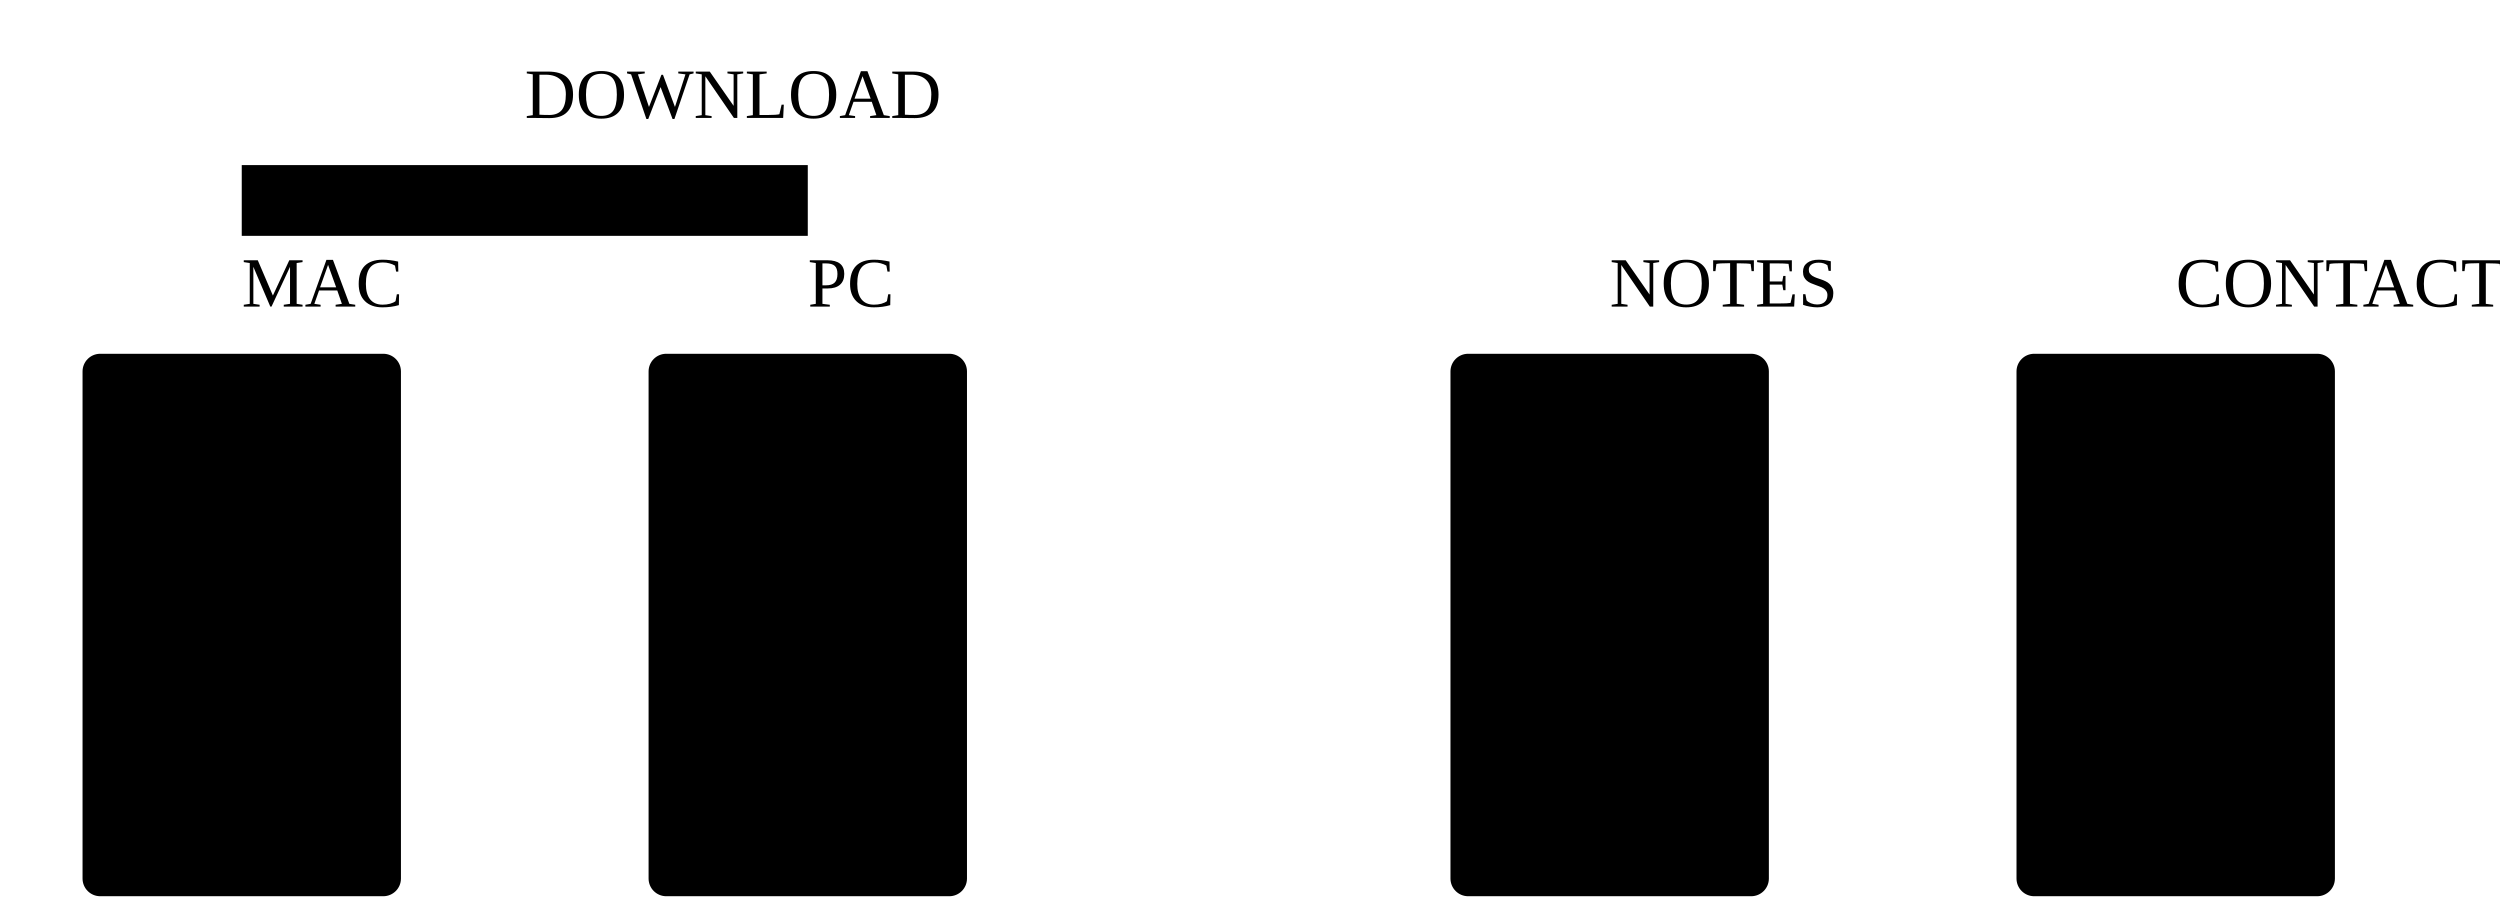
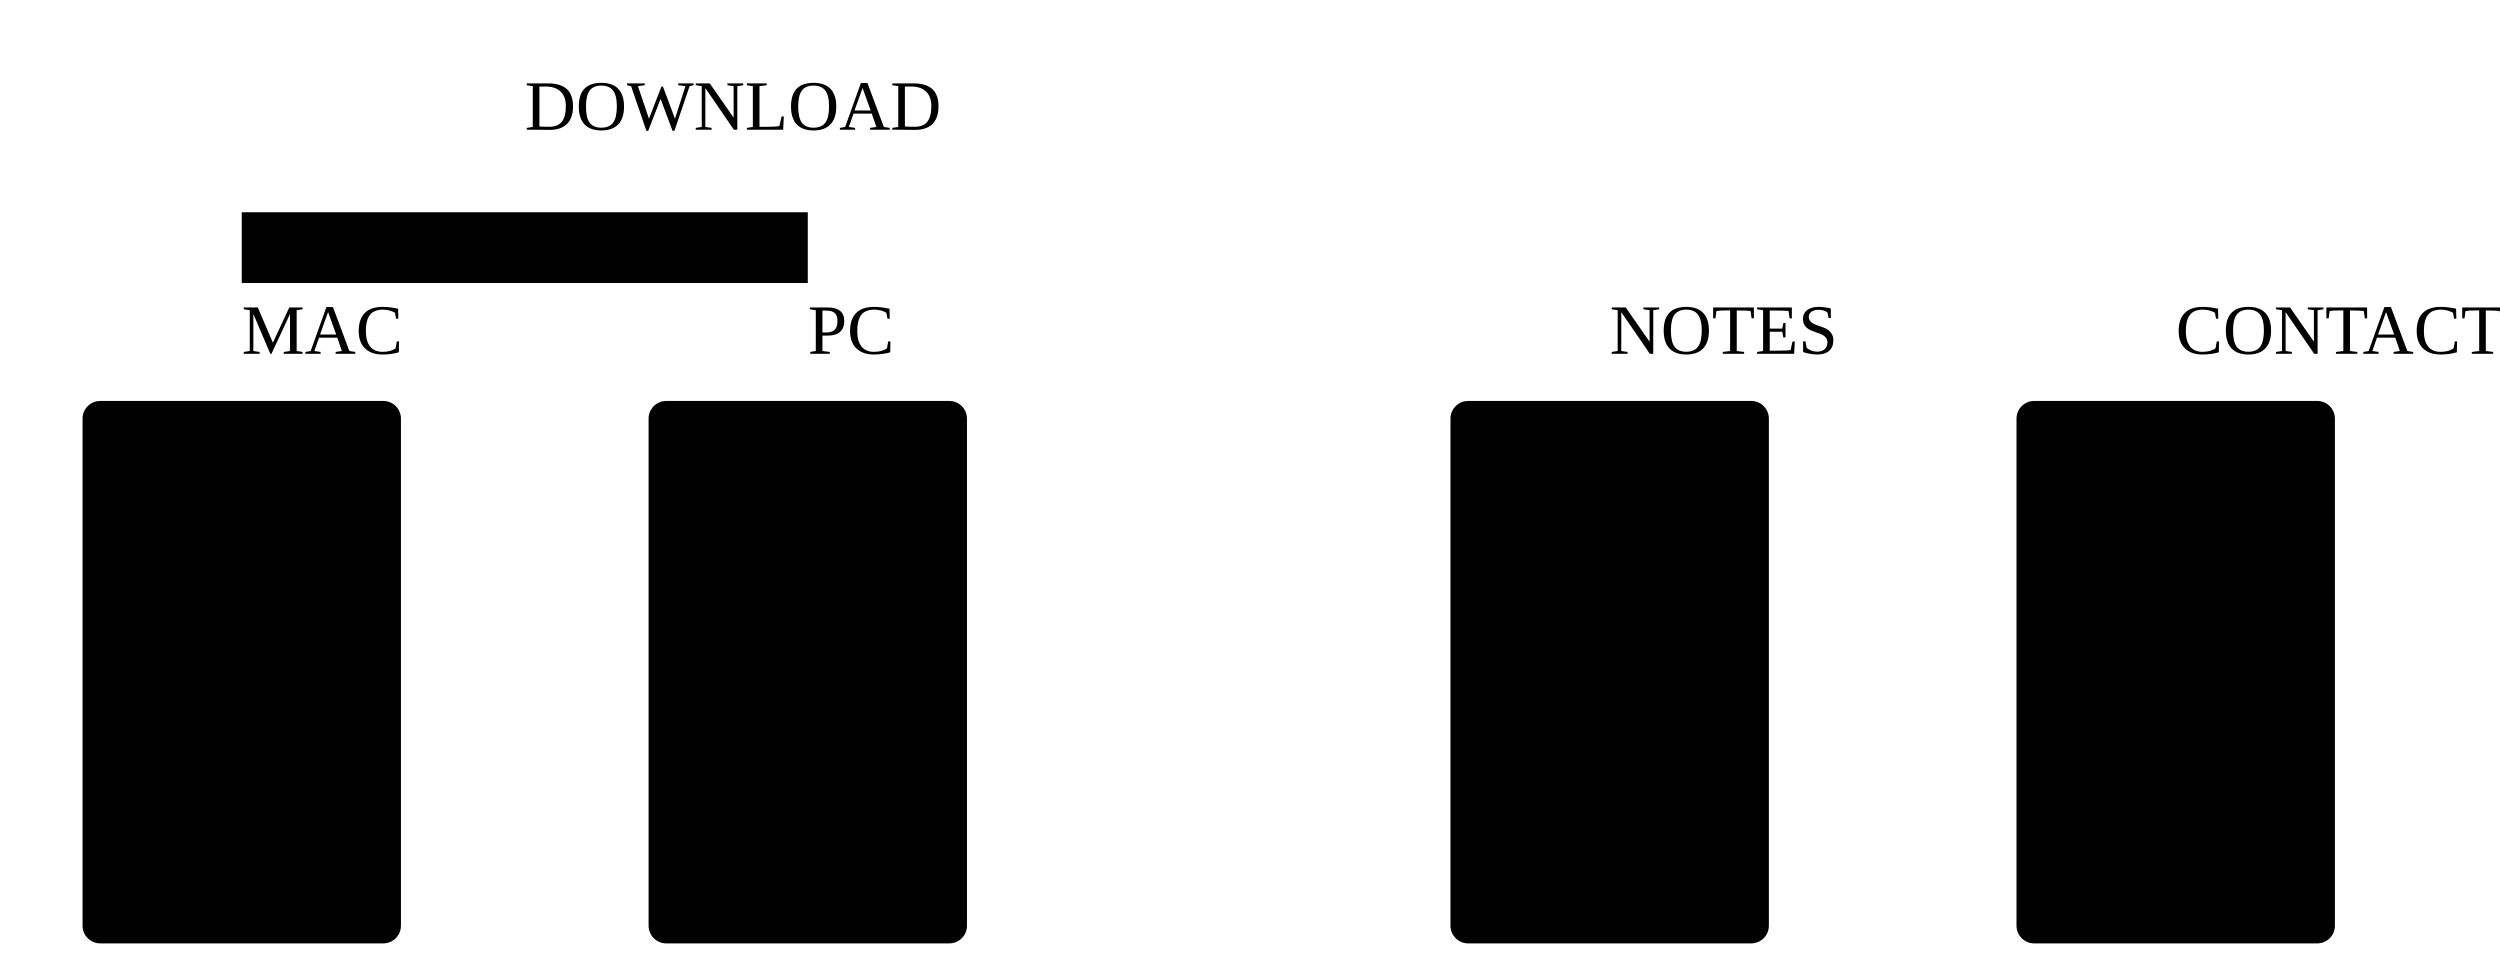
- <svg class="panel-buttons" viewBox="0 -38 424 156" role="group">
+ <svg class="panel-buttons" viewBox="0 -46 424 164" role="group">
  <defs>
    <linearGradient id="bf" x1="0" y1="0" x2="0" y2="1">
      <stop offset="0" stop-color="#2e2e32" />
      <stop offset="1" stop-color="#18181b" />
    </linearGradient>
  </defs>
-   <text class="lbl-alt" x="89" y="-18">DOWNLOAD</text>
+   <text class="lbl-alt" x="89" y="-24">DOWNLOAD</text>
  <path class="clavi-line" d="M41 2V-10H137V2" />
  <g class="panel-btn is-soon">
    <text class="lbl" x="41" y="14">MAC</text>
    <rect class="btn-bezel" x="14" y="22" width="54" height="92" rx="3" />
    <rect class="btn-face" x="18" y="26" width="46" height="84" />
    <polygon class="f-t" points="18,58 64,58 60,62 22,62" />
    <polygon class="f-l" points="18,58 22,62 22,106 18,110" />
    <polygon class="f-r" points="64,58 64,110 60,106 60,62" />
    <polygon class="f-b" points="18,110 22,106 60,106 64,110" />
    <rect class="plateau" x="22" y="62" width="38" height="44" />
    <path class="edge" d="M18 110 L64 110 L64 26" />
    <circle class="led" cx="41" cy="42" r="5" />
  </g>
  <g class="panel-btn is-soon">
    <text class="lbl" x="137" y="14">PC</text>
    <rect class="btn-bezel" x="110" y="22" width="54" height="92" rx="3" />
    <rect class="btn-face" x="114" y="26" width="46" height="84" />
    <polygon class="f-t" points="114,58 160,58 156,62 118,62" />
    <polygon class="f-l" points="114,58 118,62 118,106 114,110" />
    <polygon class="f-r" points="160,58 160,110 156,106 156,62" />
    <polygon class="f-b" points="114,110 118,106 156,106 160,110" />
    <rect class="plateau" x="118" y="62" width="38" height="44" />
    <path class="edge" d="M114 110 L160 110 L160 26" />
    <circle class="led" cx="137" cy="42" r="5" />
  </g>
  <a href="{{ '/notes/' | relative_url }}" class="panel-btn">
    <text class="lbl" x="273" y="14">NOTES</text>
    <rect class="btn-bezel" x="246" y="22" width="54" height="92" rx="3" />
    <rect class="btn-face" x="250" y="26" width="46" height="84" />
    <polygon class="f-t" points="250,58 296,58 292,62 254,62" />
    <polygon class="f-l" points="250,58 254,62 254,106 250,110" />
    <polygon class="f-r" points="296,58 296,110 292,106 292,62" />
    <polygon class="f-b" points="250,110 254,106 292,106 296,110" />
    <rect class="plateau" x="254" y="62" width="38" height="44" />
    <path class="edge" d="M250 110 L296 110 L296 26" />
    <circle class="led" cx="273" cy="42" r="5" />
    <rect class="hit" x="246" y="2" width="54" height="112" fill="transparent" />
  </a>
  <a href="{{ '/contact/' | relative_url }}" class="panel-btn">
    <text class="lbl" x="369" y="14">CONTACT</text>
    <rect class="btn-bezel" x="342" y="22" width="54" height="92" rx="3" />
    <rect class="btn-face" x="346" y="26" width="46" height="84" />
    <polygon class="f-t" points="346,58 392,58 388,62 350,62" />
    <polygon class="f-l" points="346,58 350,62 350,106 346,110" />
    <polygon class="f-r" points="392,58 392,110 388,106 388,62" />
    <polygon class="f-b" points="346,110 350,106 388,106 392,110" />
    <rect class="plateau" x="350" y="62" width="38" height="44" />
    <path class="edge" d="M346 110 L392 110 L392 26" />
    <circle class="led" cx="369" cy="42" r="5" />
    <rect class="hit" x="342" y="2" width="54" height="112" fill="transparent" />
  </a>
</svg>
